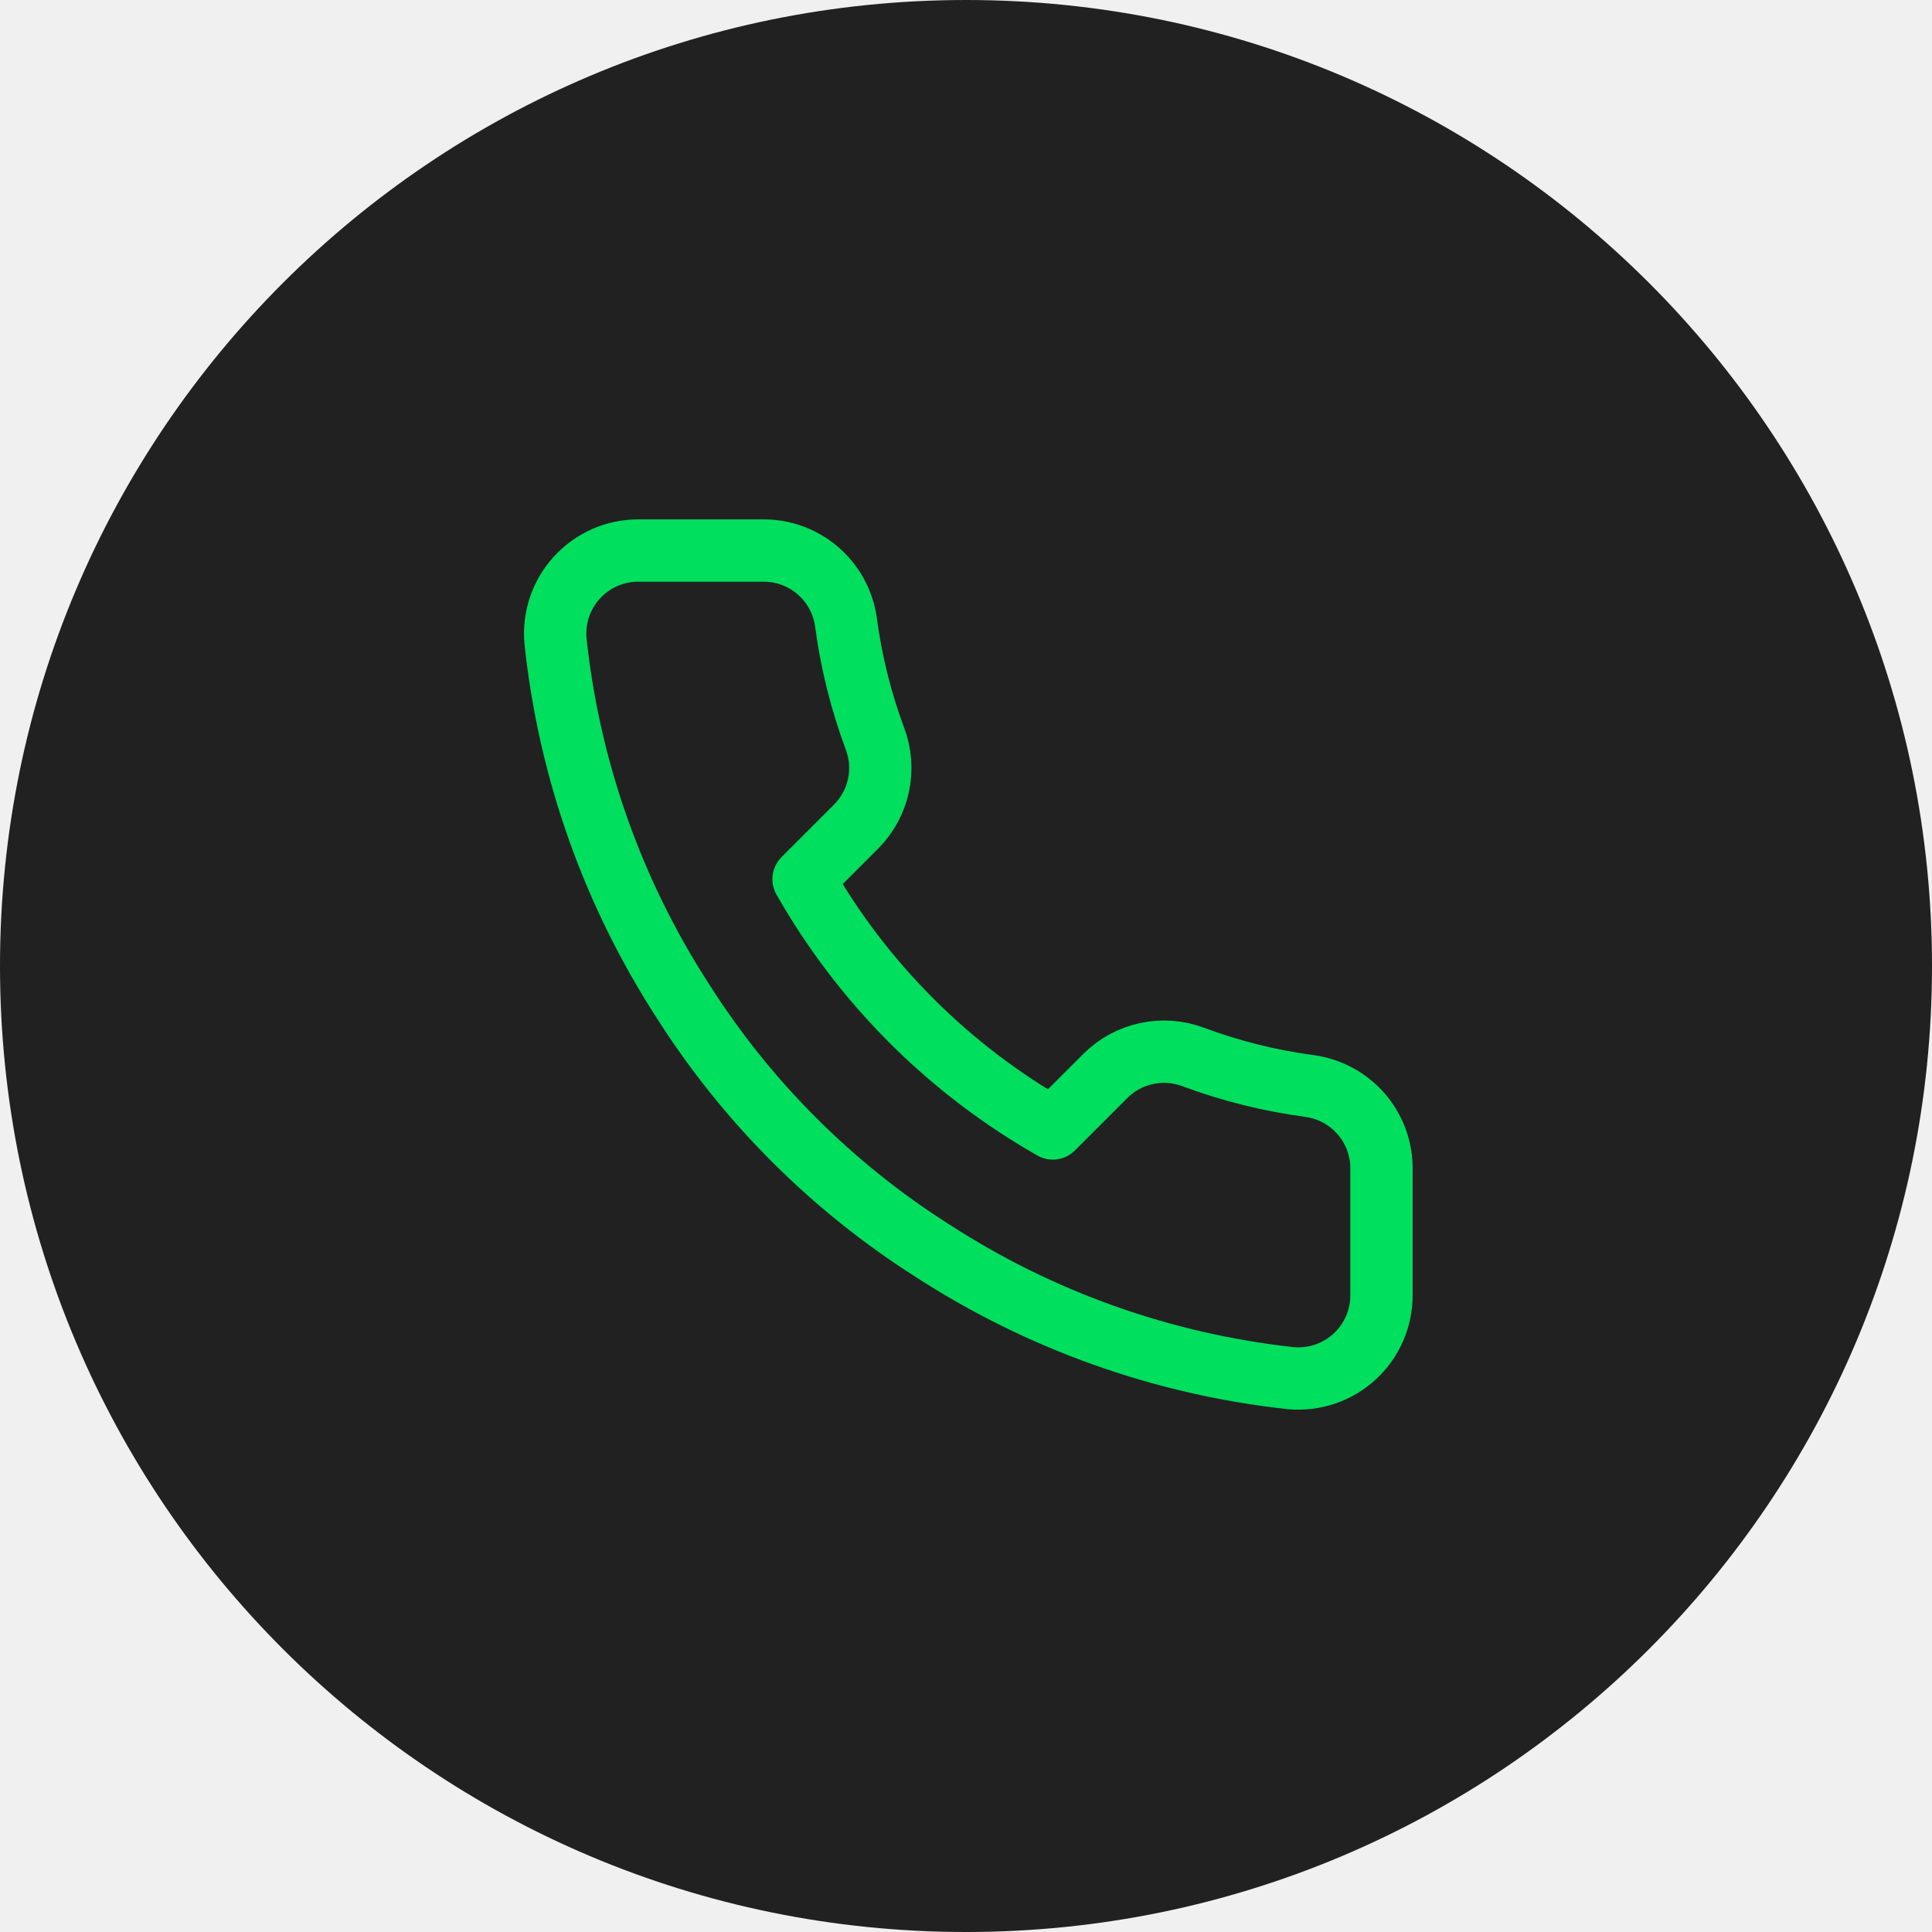
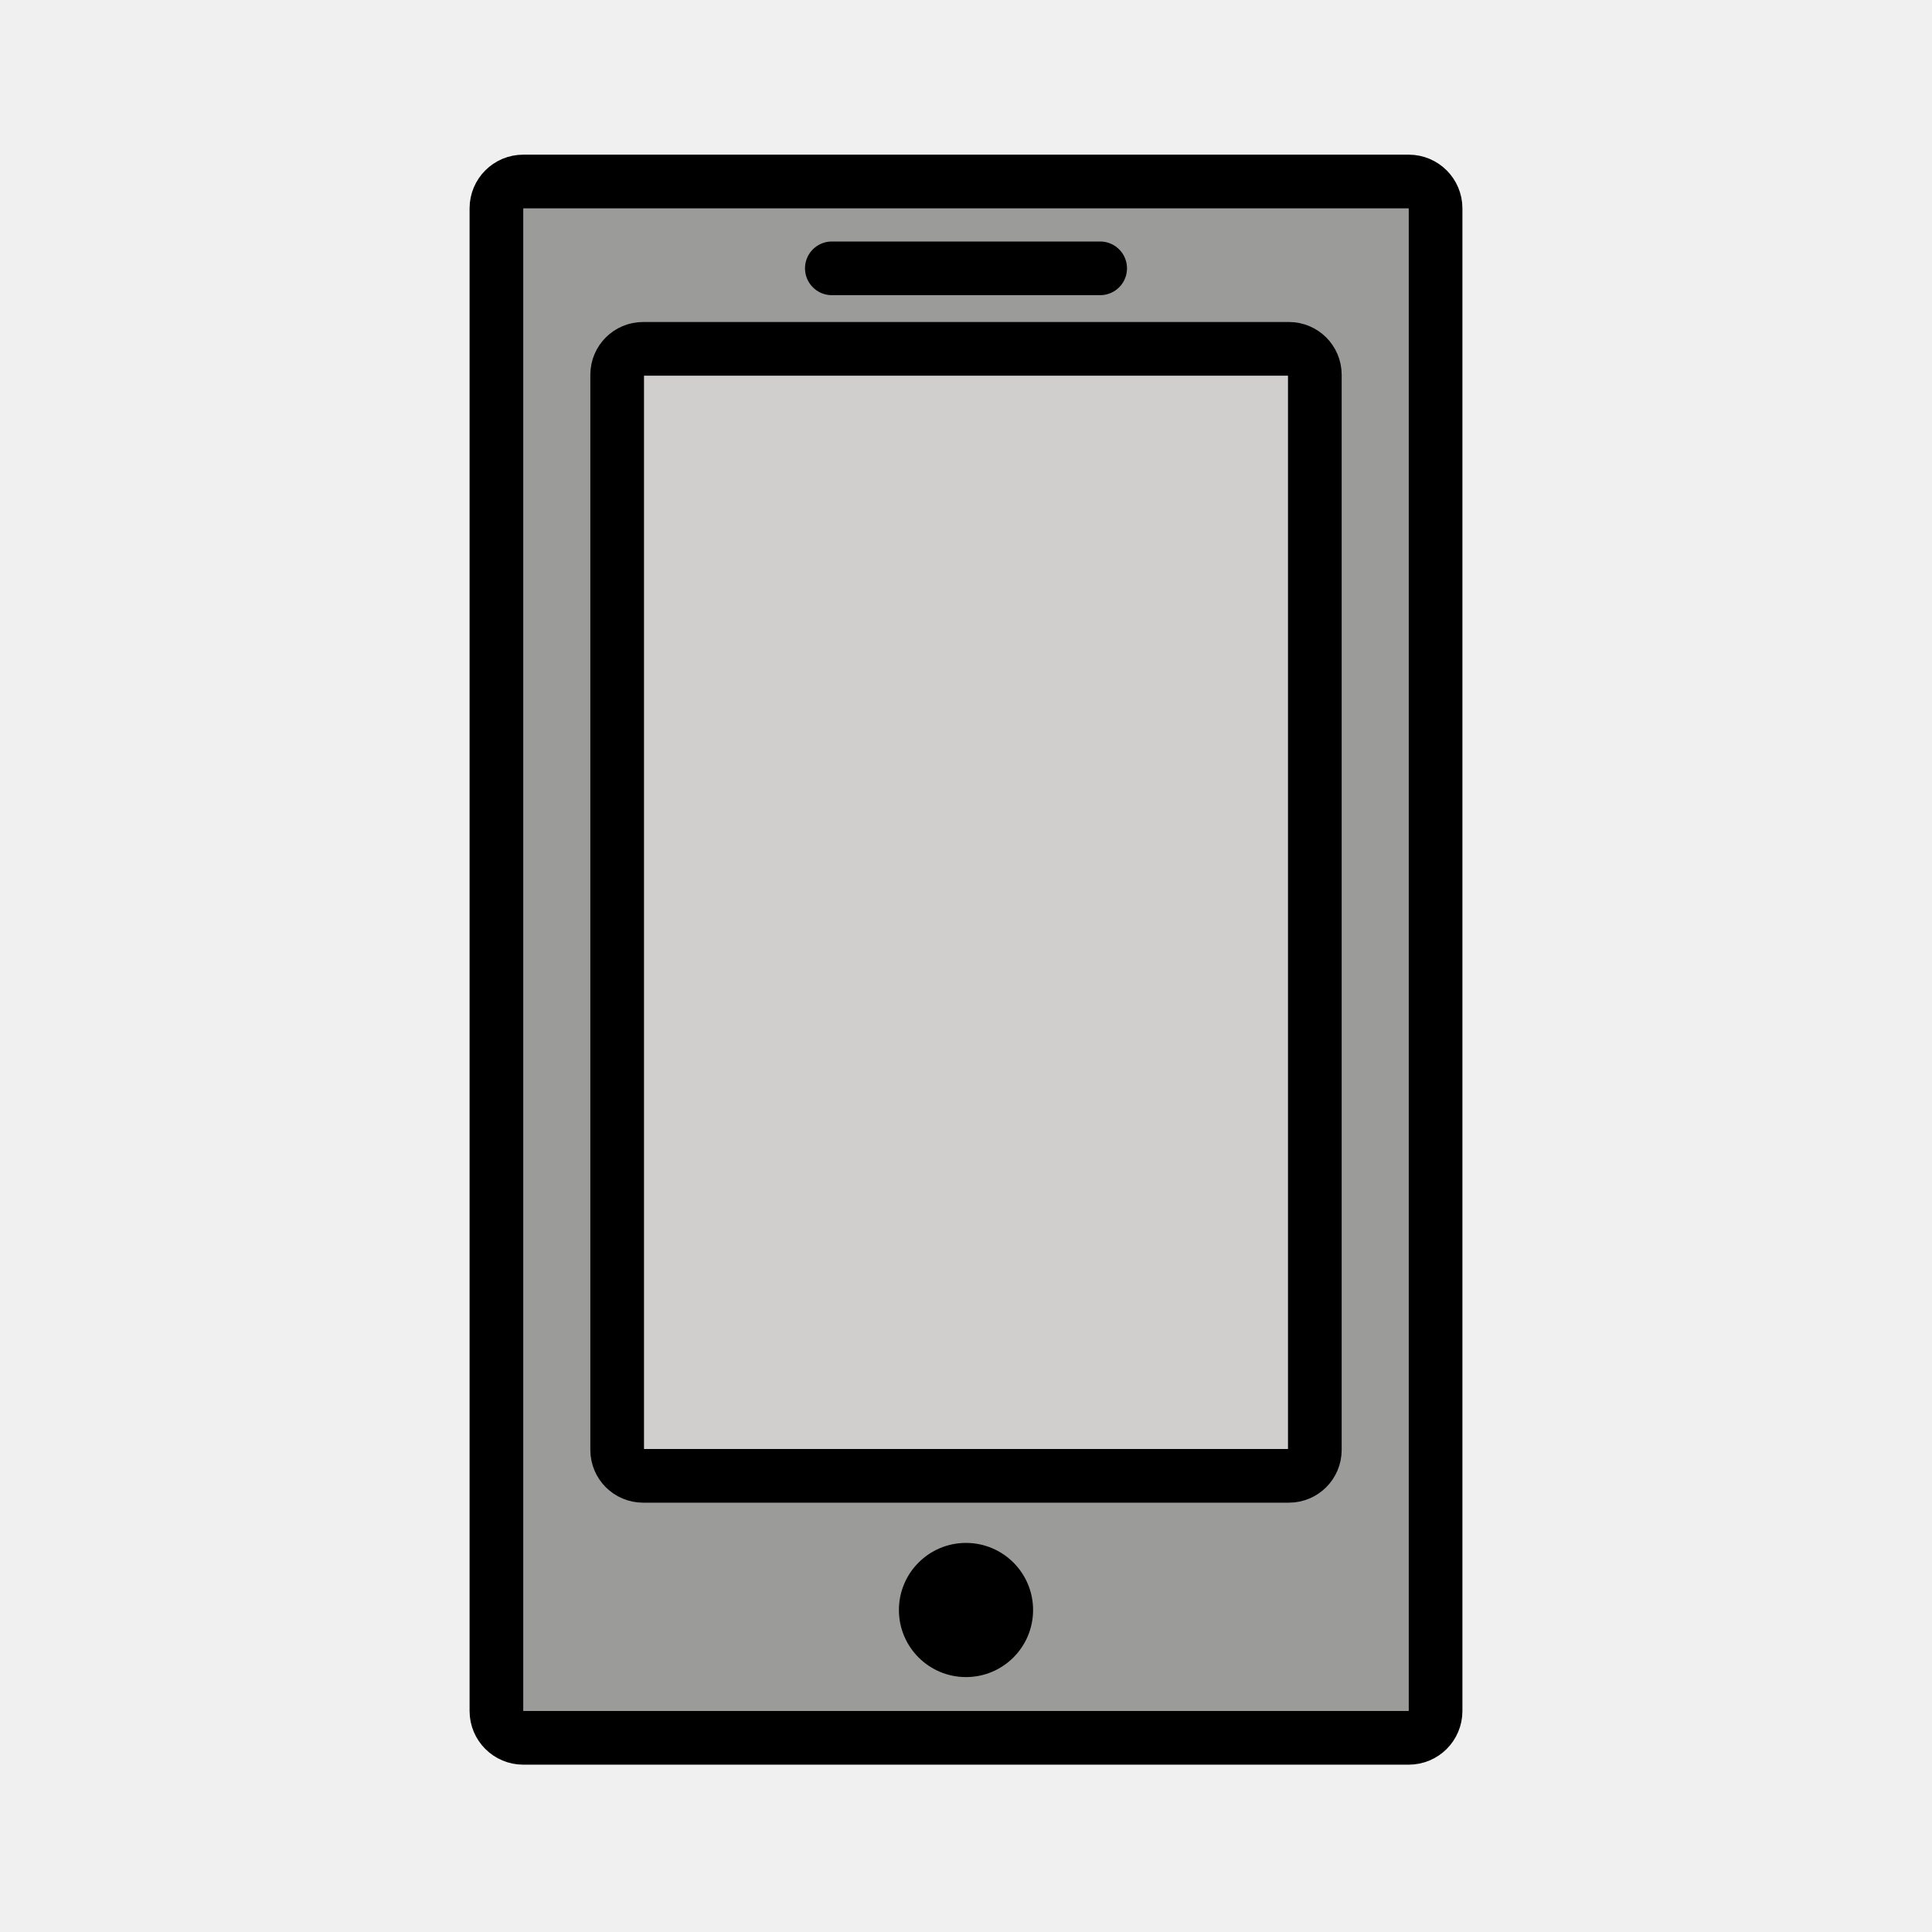
- <svg xmlns="http://www.w3.org/2000/svg" width="62" height="62" viewBox="0 0 62 62" fill="none">
-   <circle cx="31" cy="31" r="31" fill="#212121" />
-   <path d="M44.333 37.56V41.56C44.335 41.931 44.259 42.299 44.11 42.639C43.961 42.979 43.743 43.285 43.469 43.536C43.196 43.787 42.873 43.978 42.521 44.097C42.169 44.216 41.797 44.26 41.427 44.227C37.324 43.781 33.383 42.379 29.92 40.133C26.698 38.086 23.967 35.355 21.92 32.133C19.667 28.655 18.264 24.695 17.827 20.573C17.793 20.205 17.837 19.833 17.955 19.482C18.073 19.131 18.263 18.809 18.513 18.535C18.763 18.262 19.066 18.044 19.405 17.894C19.744 17.744 20.11 17.667 20.48 17.667H24.48C25.127 17.66 25.754 17.889 26.245 18.311C26.736 18.733 27.056 19.319 27.147 19.96C27.316 21.24 27.629 22.497 28.08 23.707C28.259 24.184 28.298 24.703 28.192 25.201C28.085 25.7 27.838 26.157 27.48 26.52L25.787 28.213C27.685 31.551 30.449 34.315 33.787 36.213L35.48 34.52C35.843 34.161 36.3 33.914 36.799 33.808C37.297 33.702 37.816 33.741 38.293 33.92C39.503 34.371 40.76 34.684 42.04 34.853C42.688 34.945 43.279 35.271 43.702 35.77C44.125 36.269 44.349 36.906 44.333 37.56Z" stroke="#00DF5E" stroke-width="2" stroke-linecap="round" stroke-linejoin="round" />
+ <svg xmlns="http://www.w3.org/2000/svg" id="emoji" viewBox="0 0 72 72">
+   <g id="color">
+     <path fill="#9B9B9A" stroke="none" stroke-linecap="round" stroke-linejoin="round" stroke-miterlimit="10" stroke-width="2" d="M52.5,64.764h-33c-0.552,0-1-0.448-1-1v-56c0-0.552,0.448-1,1-1h33c0.552,0,1,0.448,1,1v56 C53.5,64.317,53.052,64.764,52.5,64.764z" />
+     <path fill="#D0CFCE" stroke="none" stroke-linecap="round" stroke-linejoin="round" stroke-miterlimit="10" stroke-width="2" d="M48.034,55H23.966C23.433,55,23,54.568,23,54.034V13.966C23,13.432,23.433,13,23.966,13h24.068 C48.568,13,49,13.432,49,13.966v40.068C49,54.568,48.568,55,48.034,55z" />
+     <polygon fill="#FFFFFF" stroke="none" stroke-linecap="round" stroke-linejoin="round" stroke-miterlimit="10" stroke-width="2" points="31,10 41,10 41,10 31,10" />
+   </g>
+   <g id="hair" />
+   <g id="skin" />
+   <g id="skin-shadow" />
+   <g id="line">
+     <path fill="none" stroke="#000000" stroke-linecap="round" stroke-linejoin="round" stroke-miterlimit="10" stroke-width="2" d="M52.5,64.764h-33c-0.552,0-1-0.448-1-1v-56c0-0.552,0.448-1,1-1h33c0.552,0,1,0.448,1,1v56 C53.5,64.317,53.052,64.764,52.5,64.764z" />
+     <path fill="none" stroke="#000000" stroke-linecap="round" stroke-linejoin="round" stroke-miterlimit="10" stroke-width="2" d="M48.034,55H23.966C23.433,55,23,54.568,23,54.034V13.966C23,13.432,23.433,13,23.966,13h24.068 C48.568,13,49,13.432,49,13.966v40.068C49,54.568,48.568,55,48.034,55z" />
+     <circle cx="36" cy="60" r="2" fill="#000000" stroke="#000000" stroke-miterlimit="10" />
+     <polygon fill="none" stroke="#000000" stroke-linecap="round" stroke-linejoin="round" stroke-miterlimit="10" stroke-width="2" points="31,10 41,10 41,10 31,10" />
+   </g>
</svg>
